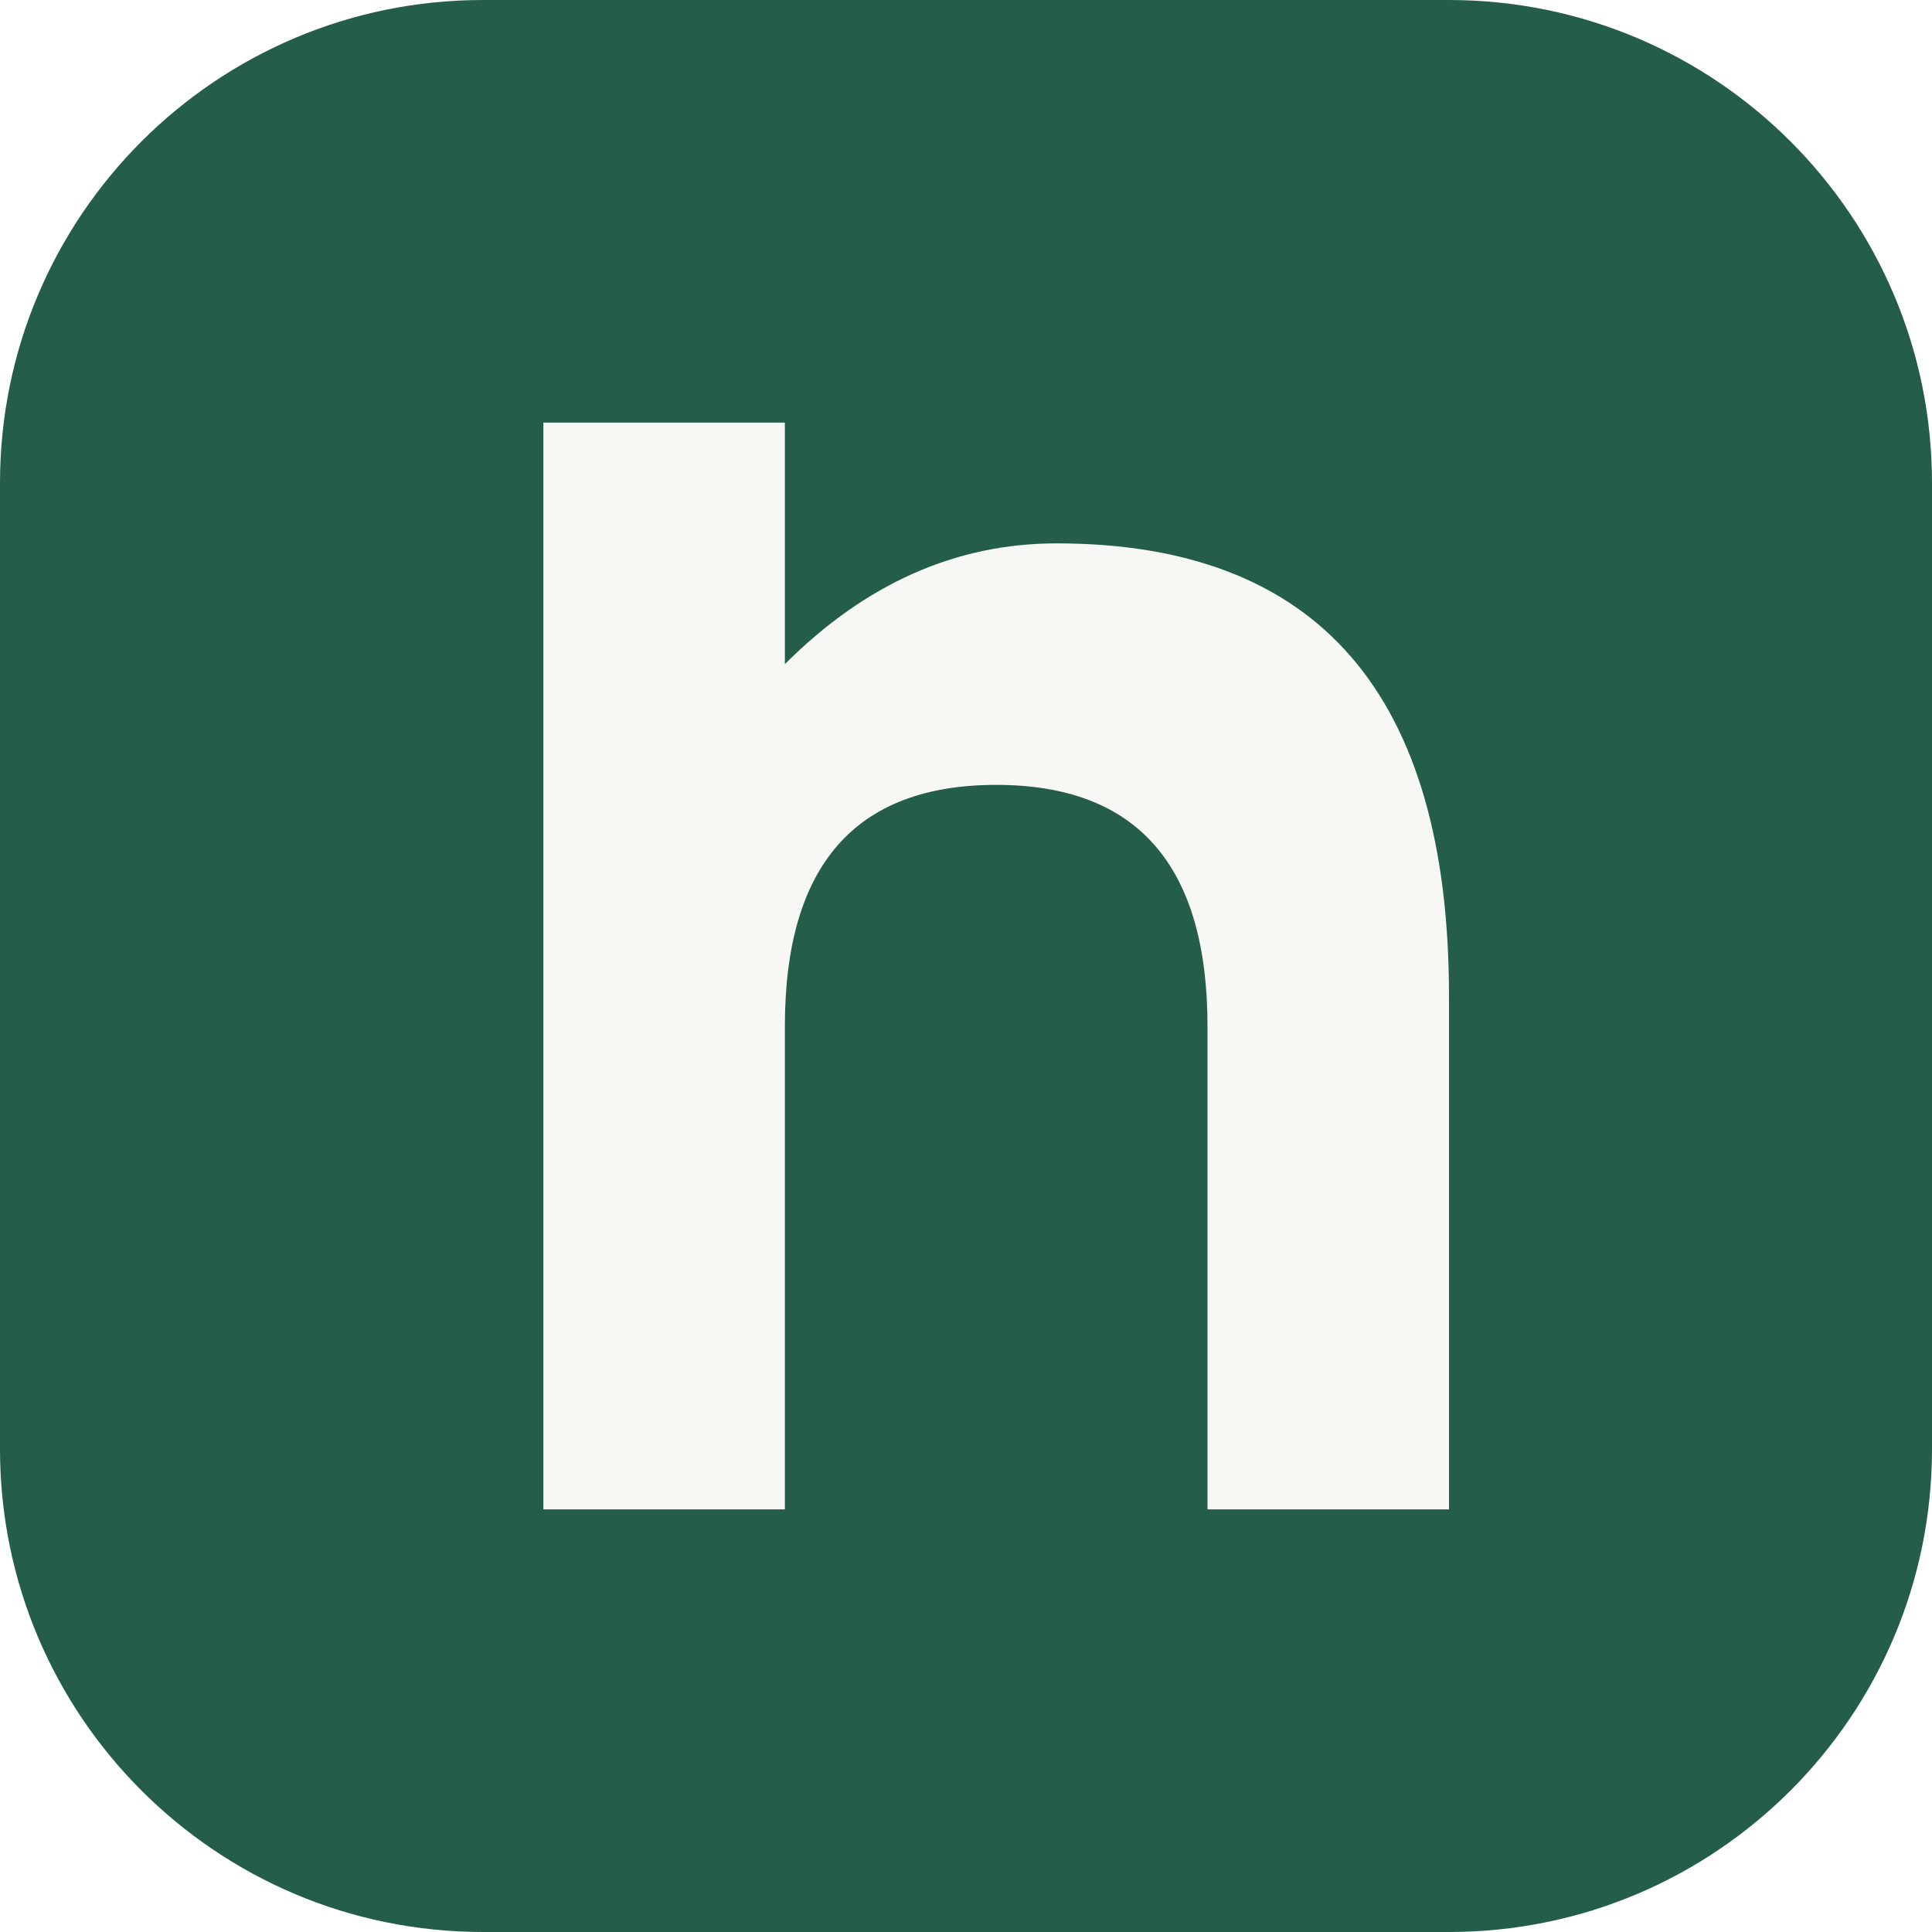
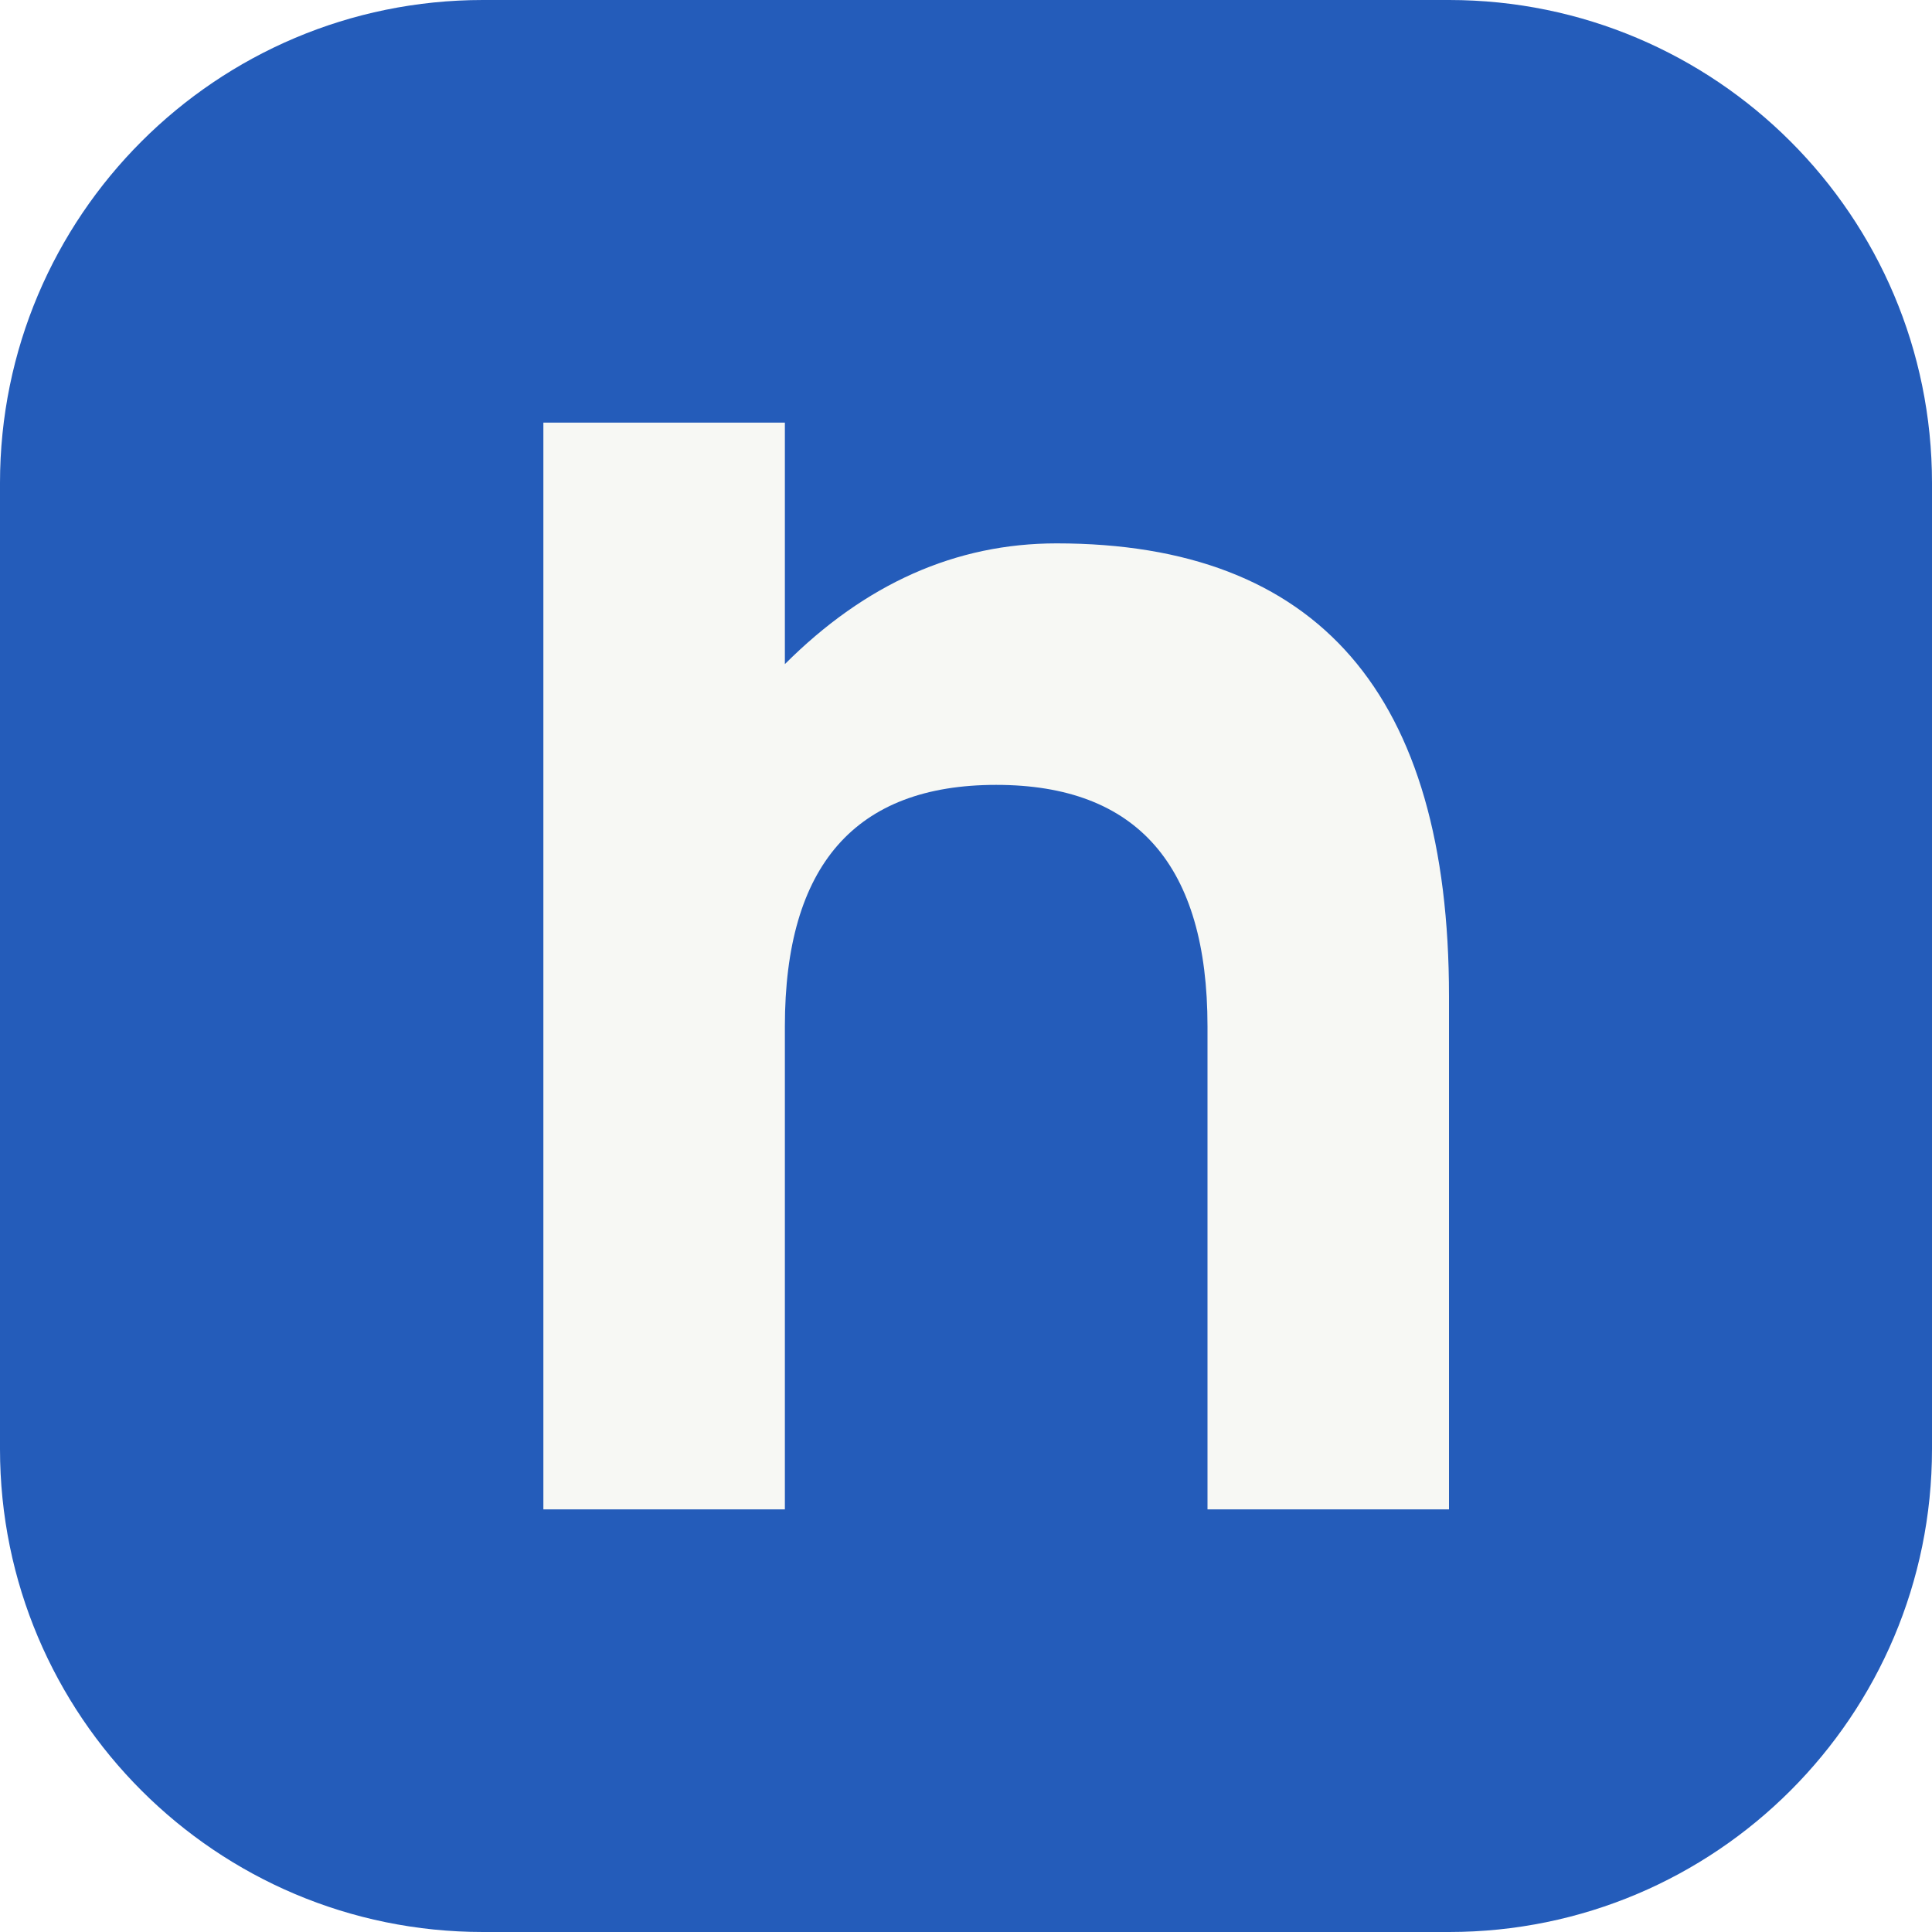
<svg xmlns="http://www.w3.org/2000/svg" viewBox="0 0 64 64">
-   <rect width="64" height="64" rx="16" fill="#245d49" />
+   <rect width="64" height="64" rx="16" fill="#245cba" />
  <path d="M18 14v36h8V34q0-8 7-8t7 8v16h8V33q0-15-13-15-5 0-9 4v-8z" fill="#f7f8f4" />
</svg>
